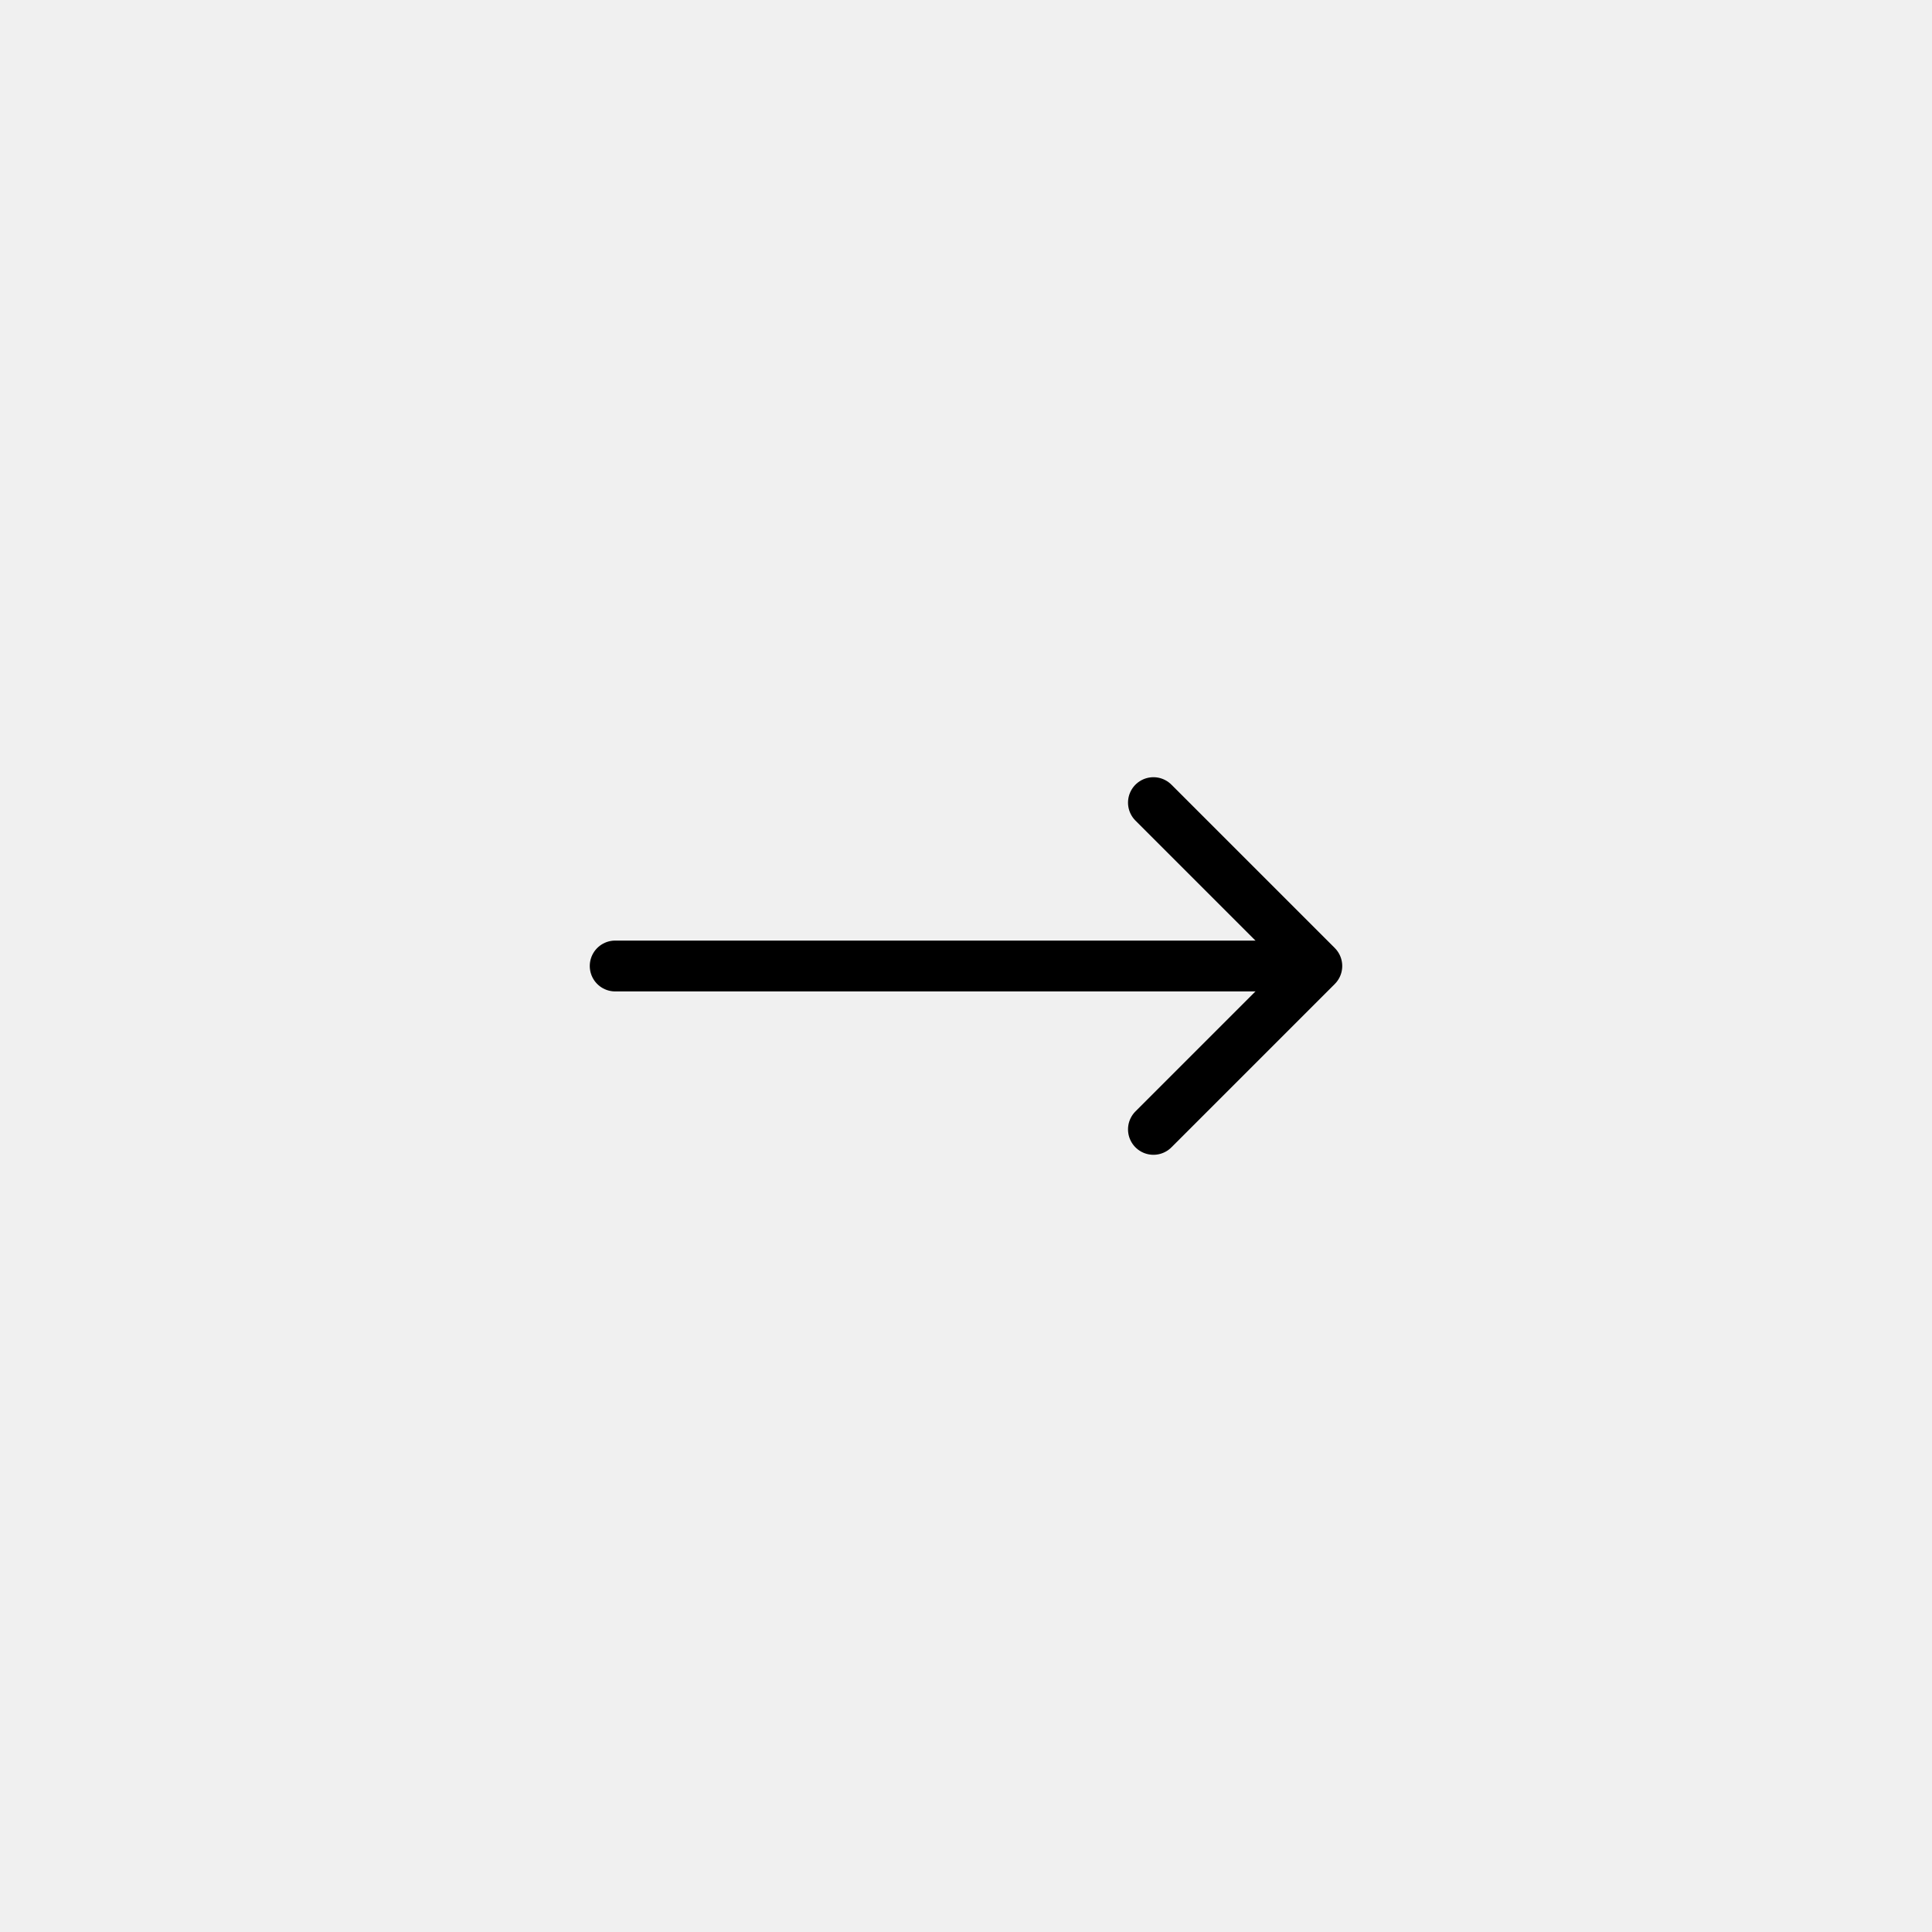
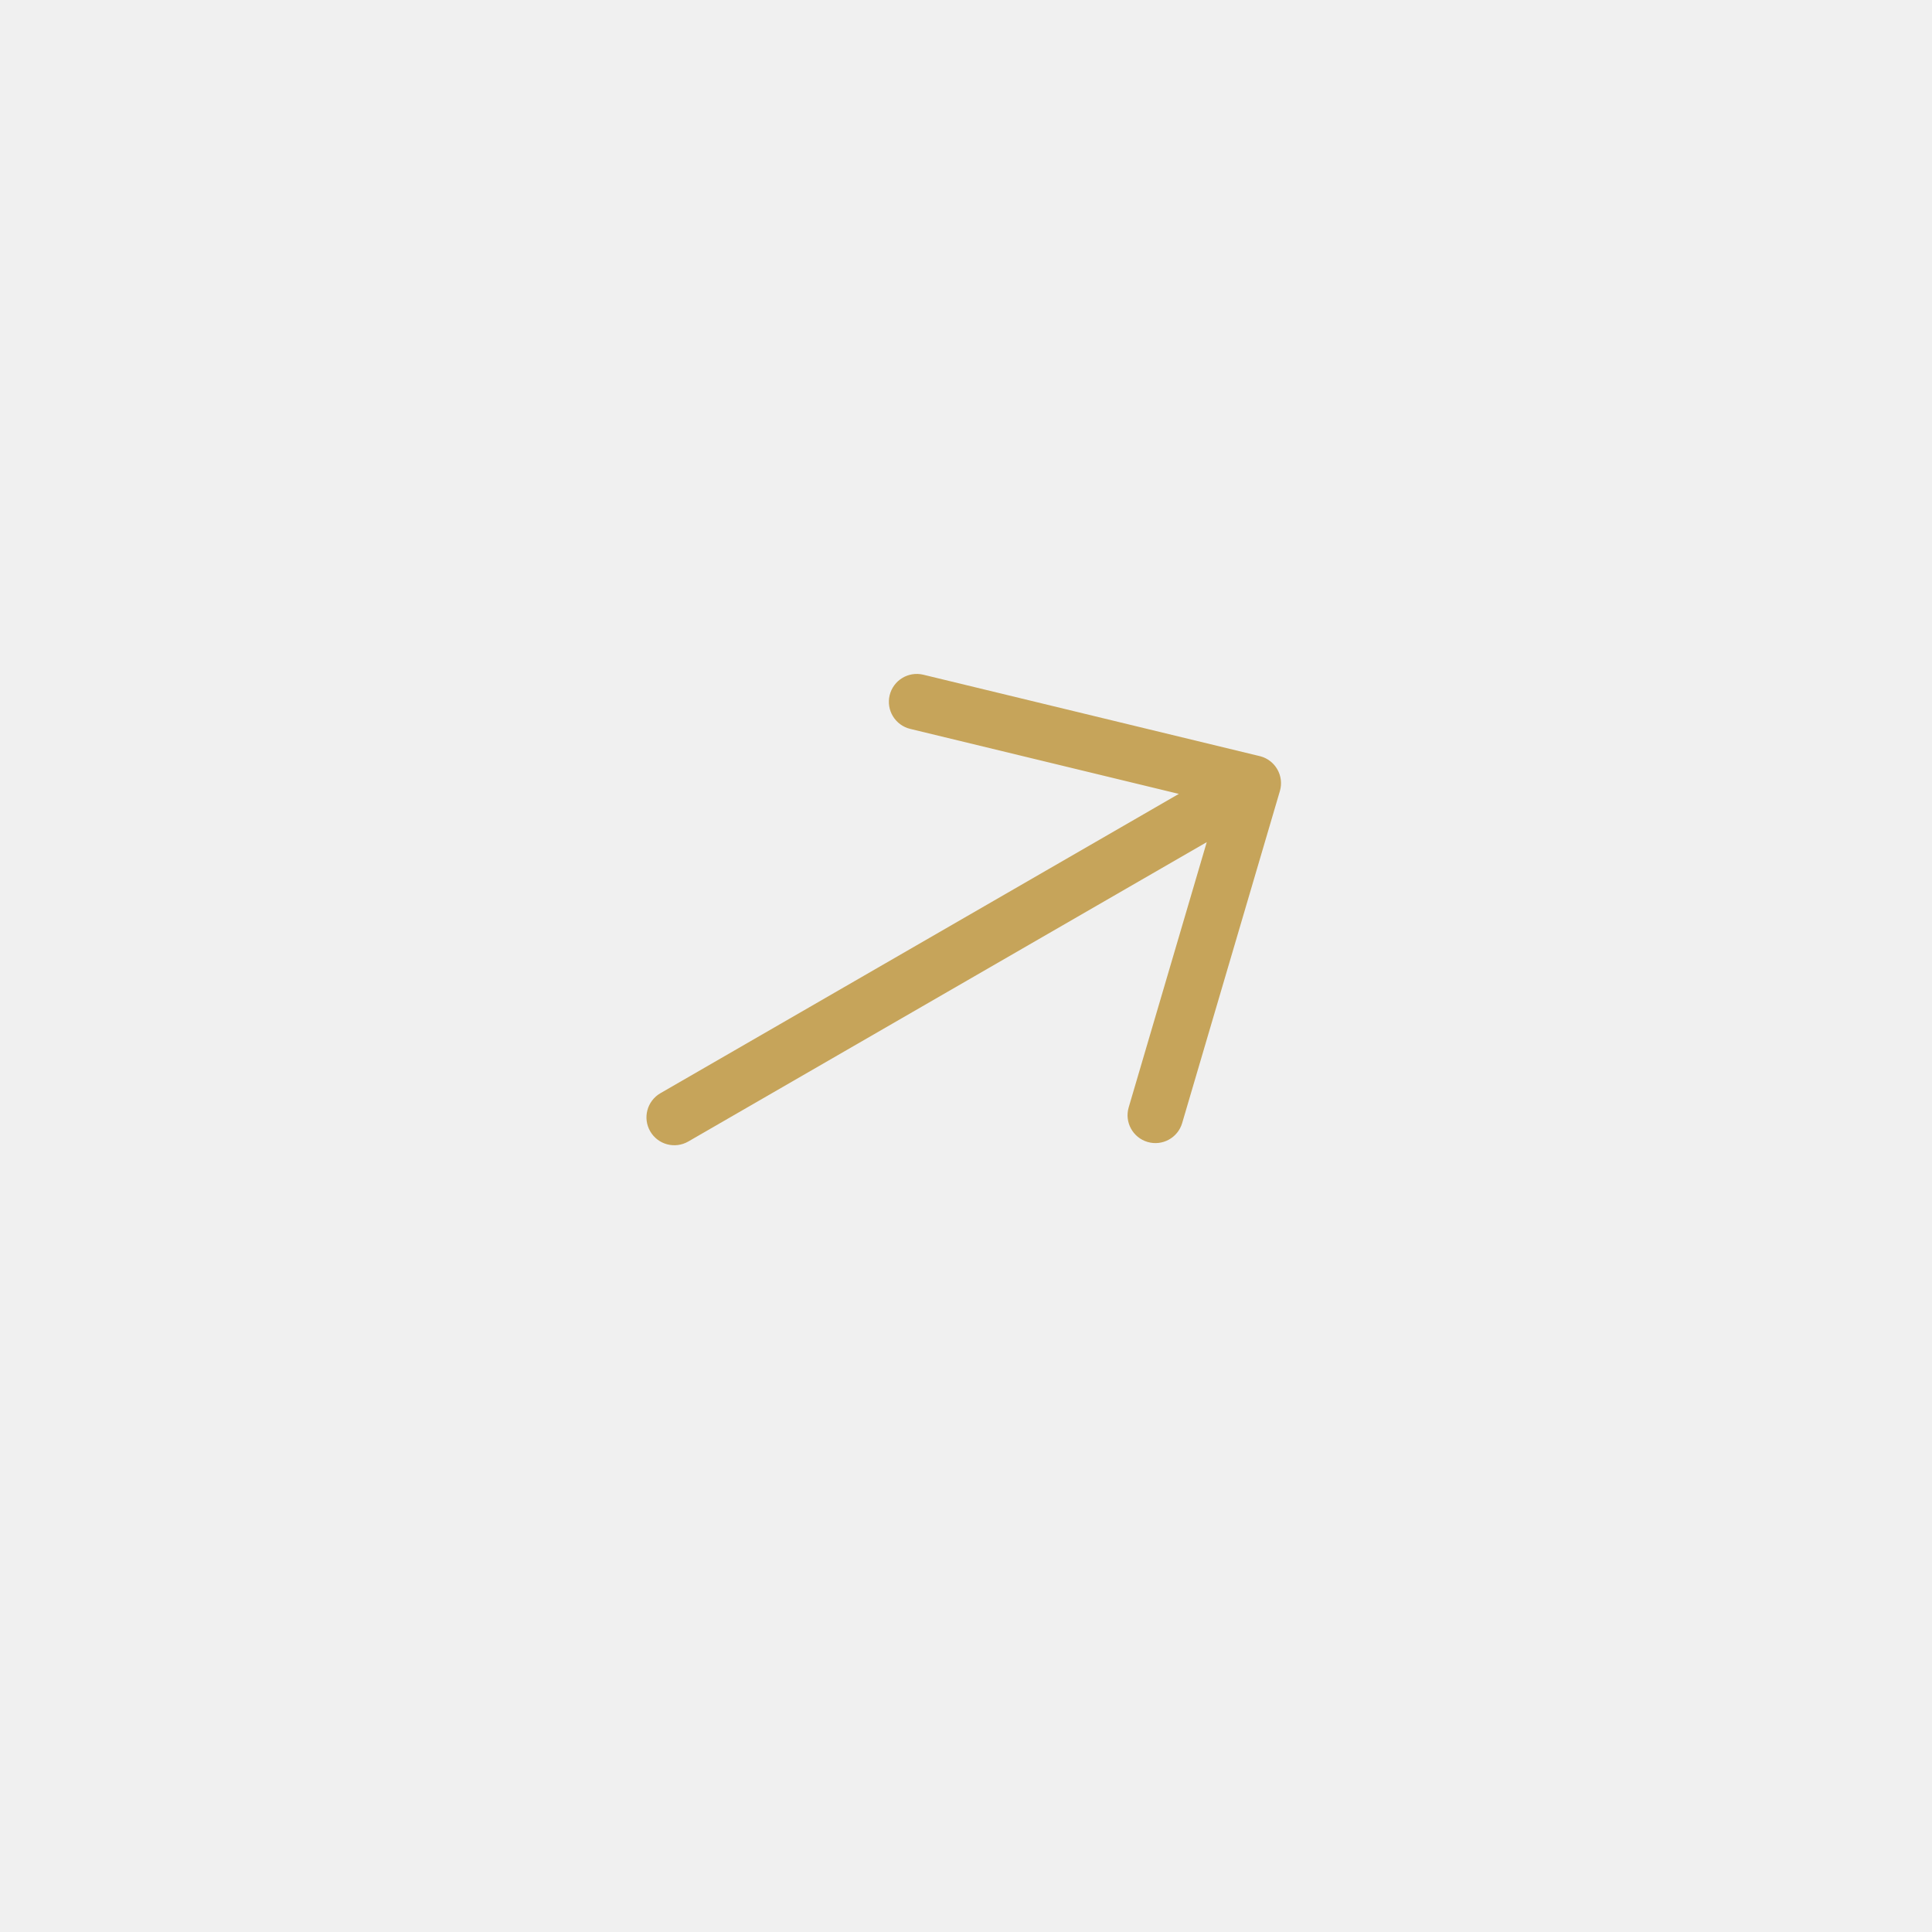
- <svg xmlns="http://www.w3.org/2000/svg" id="Layer_2" data-name="Layer 2" viewBox="0 0 57 57">
-   <defs>
-     <style>
-       .cls-1 {
-         fill: none;
-         stroke-linecap: round;
-         stroke-linejoin: round;
-         stroke-width: 1.5px;
-       }
- 
-       .cls-1, .cls-2 {
-         stroke: #000;
-       }
- 
-       .cls-2 {
-         fill: #fff;
-         opacity: 0;
-         stroke-miterlimit: 10;
-       }
-     </style>
-   </defs>
-   <g id="_ëÎÓÈ_1" data-name="ëÎÓÈ 1">
-     <g>
-       <g>
-         <line class="cls-1" x1="18.15" y1="28.5" x2="38.83" y2="28.5" />
-         <polyline class="cls-1" points="34.03 23.68 38.85 28.5 34.03 33.32" />
-       </g>
-       <rect class="cls-2" x=".5" y=".5" width="56" height="56" />
-     </g>
-   </g>
+ <svg xmlns="http://www.w3.org/2000/svg" width="52" height="52" viewBox="0 0 52 52" fill="none">
+   <path d="M30.379 29.805C30.262 30.202 30.489 30.619 30.887 30.736C31.284 30.853 31.701 30.625 31.818 30.228L31.099 30.016L30.379 29.805ZM34.448 21.292C34.565 20.894 34.337 20.477 33.94 20.36C33.543 20.243 33.126 20.471 33.009 20.868L33.728 21.08L34.448 21.292ZM33.552 21.809C33.954 21.906 34.36 21.659 34.457 21.256C34.555 20.854 34.307 20.448 33.905 20.351L33.728 21.08L33.552 21.809ZM24.851 18.16C24.448 18.063 24.043 18.31 23.945 18.713C23.848 19.115 24.095 19.52 24.498 19.618L24.674 18.889L24.851 18.16ZM34.103 21.729C34.462 21.522 34.585 21.064 34.378 20.705C34.171 20.346 33.712 20.223 33.353 20.43L33.728 21.08L34.103 21.729ZM17.775 29.424C17.416 29.632 17.293 30.09 17.5 30.449C17.707 30.808 18.166 30.931 18.525 30.724L18.15 30.074L17.775 29.424ZM31.099 30.016L31.818 30.228L34.448 21.292L33.728 21.08L33.009 20.868L30.379 29.805L31.099 30.016ZM33.728 21.08L33.905 20.351L24.851 18.16L24.674 18.889L24.498 19.618L33.552 21.809L33.728 21.08ZM33.728 21.08L33.353 20.43L17.775 29.424L18.15 30.074L18.525 30.724L34.103 21.729L33.728 21.08Z" fill="#C6A45A" />
</svg>
